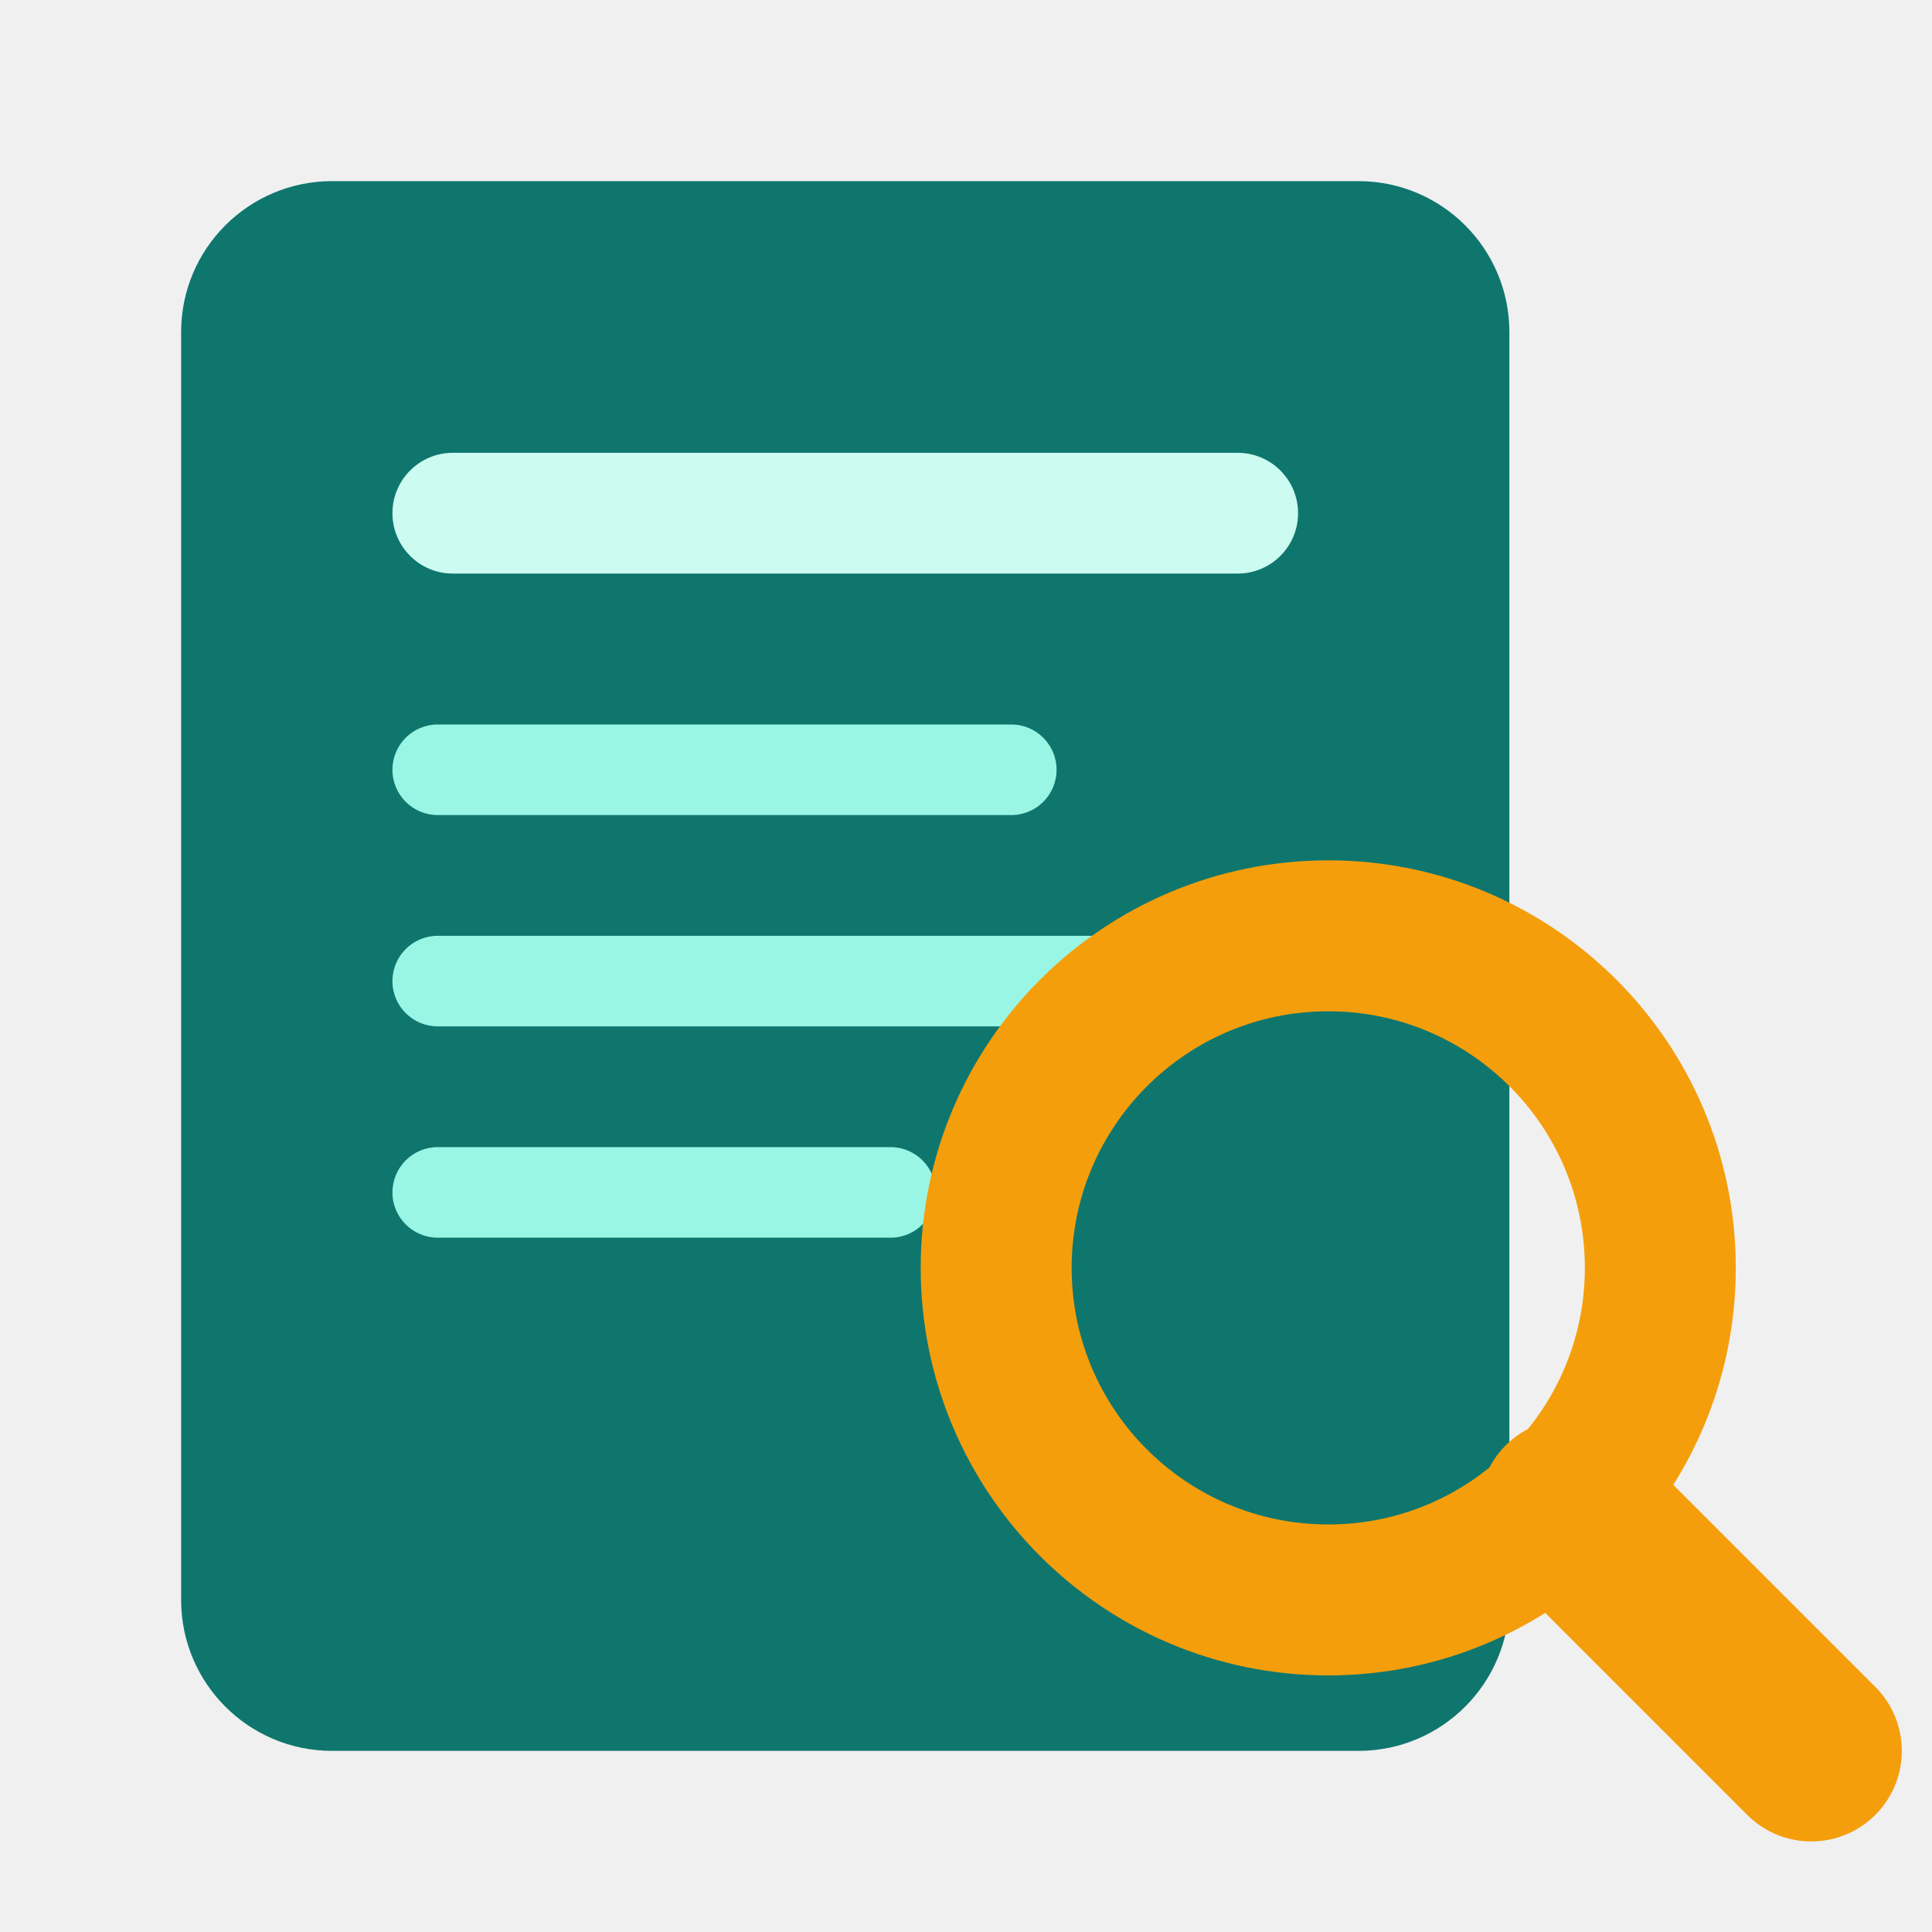
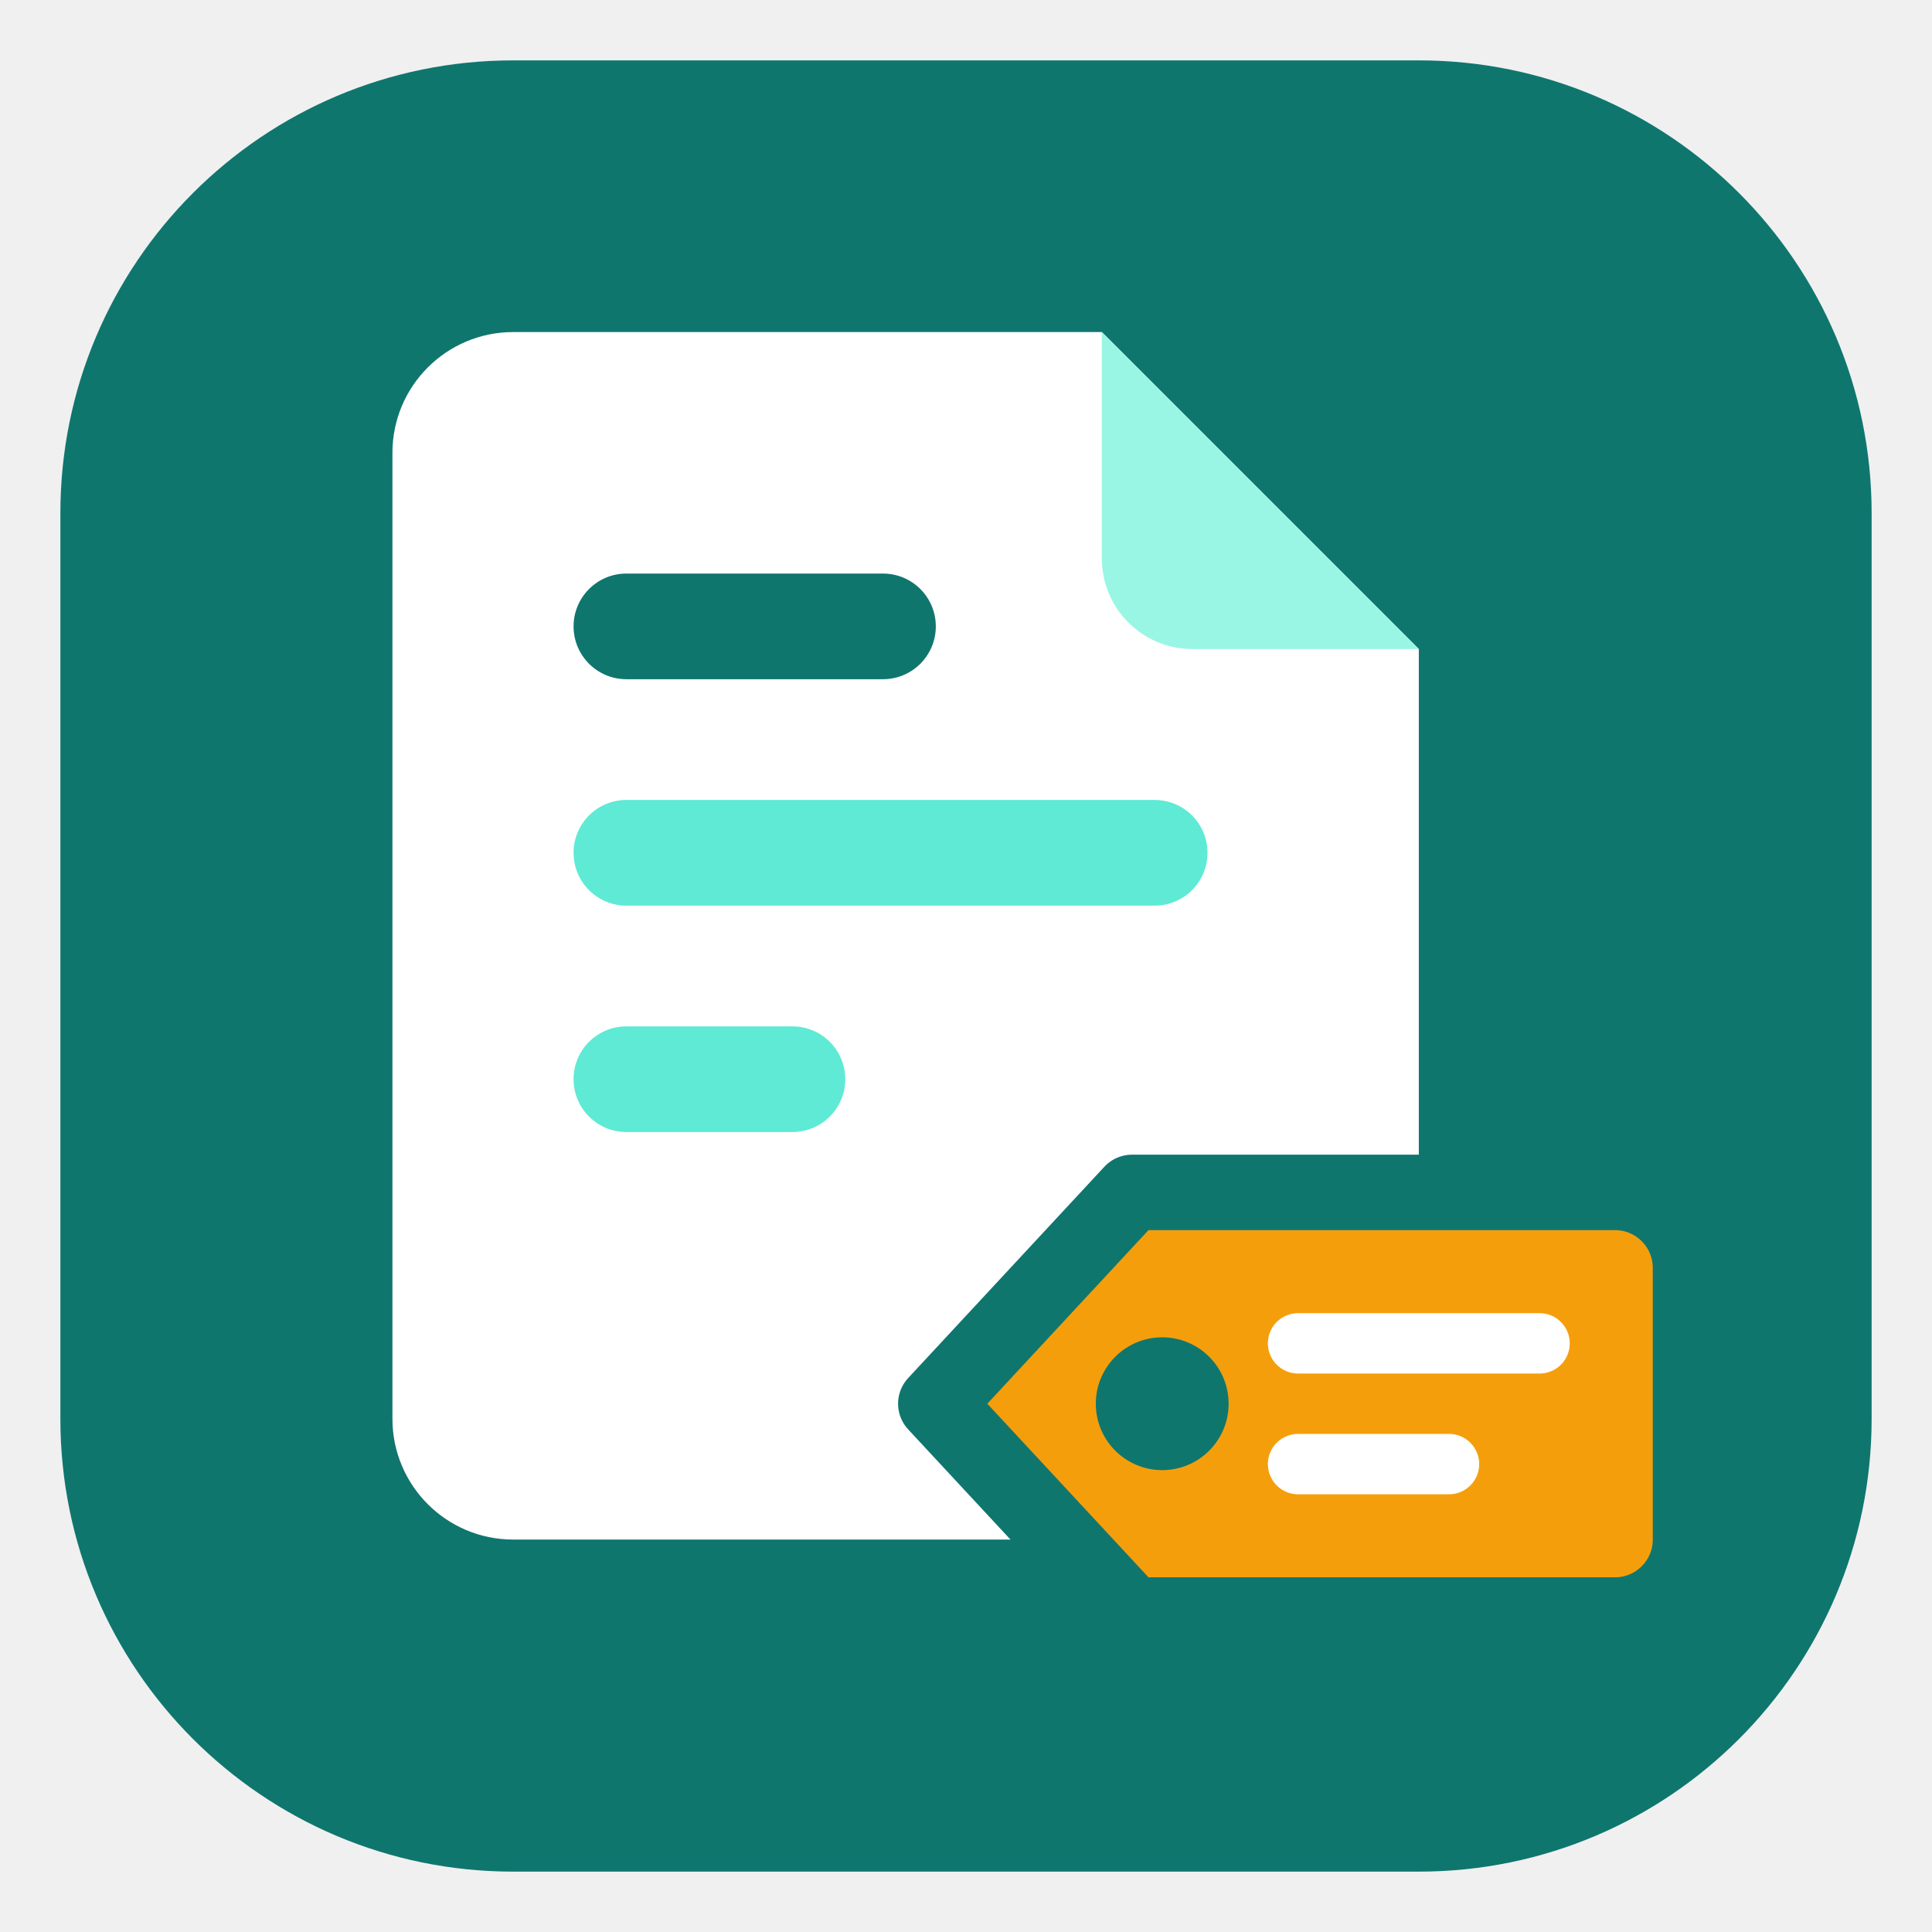
- <svg xmlns="http://www.w3.org/2000/svg" viewBox="0 0 64 64" width="64" height="64">
-   <rect x="6" y="6" width="44" height="52" rx="5" fill="#0f766e" />
-   <rect x="13" y="15" width="30" height="4" rx="2" fill="#ccfbf1" />
-   <rect x="13" y="24" width="22" height="3" rx="1.5" fill="#99f6e4" />
-   <rect x="13" y="31" width="26" height="3" rx="1.5" fill="#99f6e4" />
-   <rect x="13" y="38" width="18" height="3" rx="1.5" fill="#99f6e4" />
-   <circle cx="44" cy="42" r="11" fill="none" stroke="#f59e0b" stroke-width="5" />
-   <line x1="52" y1="50" x2="60" y2="58" stroke="#f59e0b" stroke-width="6" stroke-linecap="round" />
+ <svg xmlns="http://www.w3.org/2000/svg" viewBox="0 0 64 64" width="64" height="64" role="img" aria-label="Meta Scraper">
+   <rect x="2" y="2" width="60" height="60" rx="15" fill="#0f766e" />
+   <path d="M17 11h19.5L47 21.5V47a4 4 0 0 1-4 4H17a4 4 0 0 1-4-4V15a4 4 0 0 1 4-4z" fill="#ffffff" />
+   <path d="M36.5 11v7.5a3 3 0 0 0 3 3H47z" fill="#99f6e4" />
+   <rect x="19" y="19" width="12" height="3.5" rx="1.75" fill="#0f766e" />
+   <rect x="19" y="26.5" width="21" height="3.5" rx="1.75" fill="#5eead4" />
+   <rect x="19" y="34" width="9" height="3.5" rx="1.75" fill="#5eead4" />
+   <path d="M31 46.5l6.5-7h16a2.5 2.5 0 0 1 2.5 2.5v9a2.5 2.5 0 0 1-2.5 2.5h-16z" fill="#f59e0b" stroke="#0f766e" stroke-width="2.5" stroke-linejoin="round" />
+   <circle cx="38.5" cy="46.5" r="2.2" fill="#0f766e" />
+   <path d="M43 44.5h8M43 48.5h5" stroke="#ffffff" stroke-width="2" stroke-linecap="round" />
</svg>
